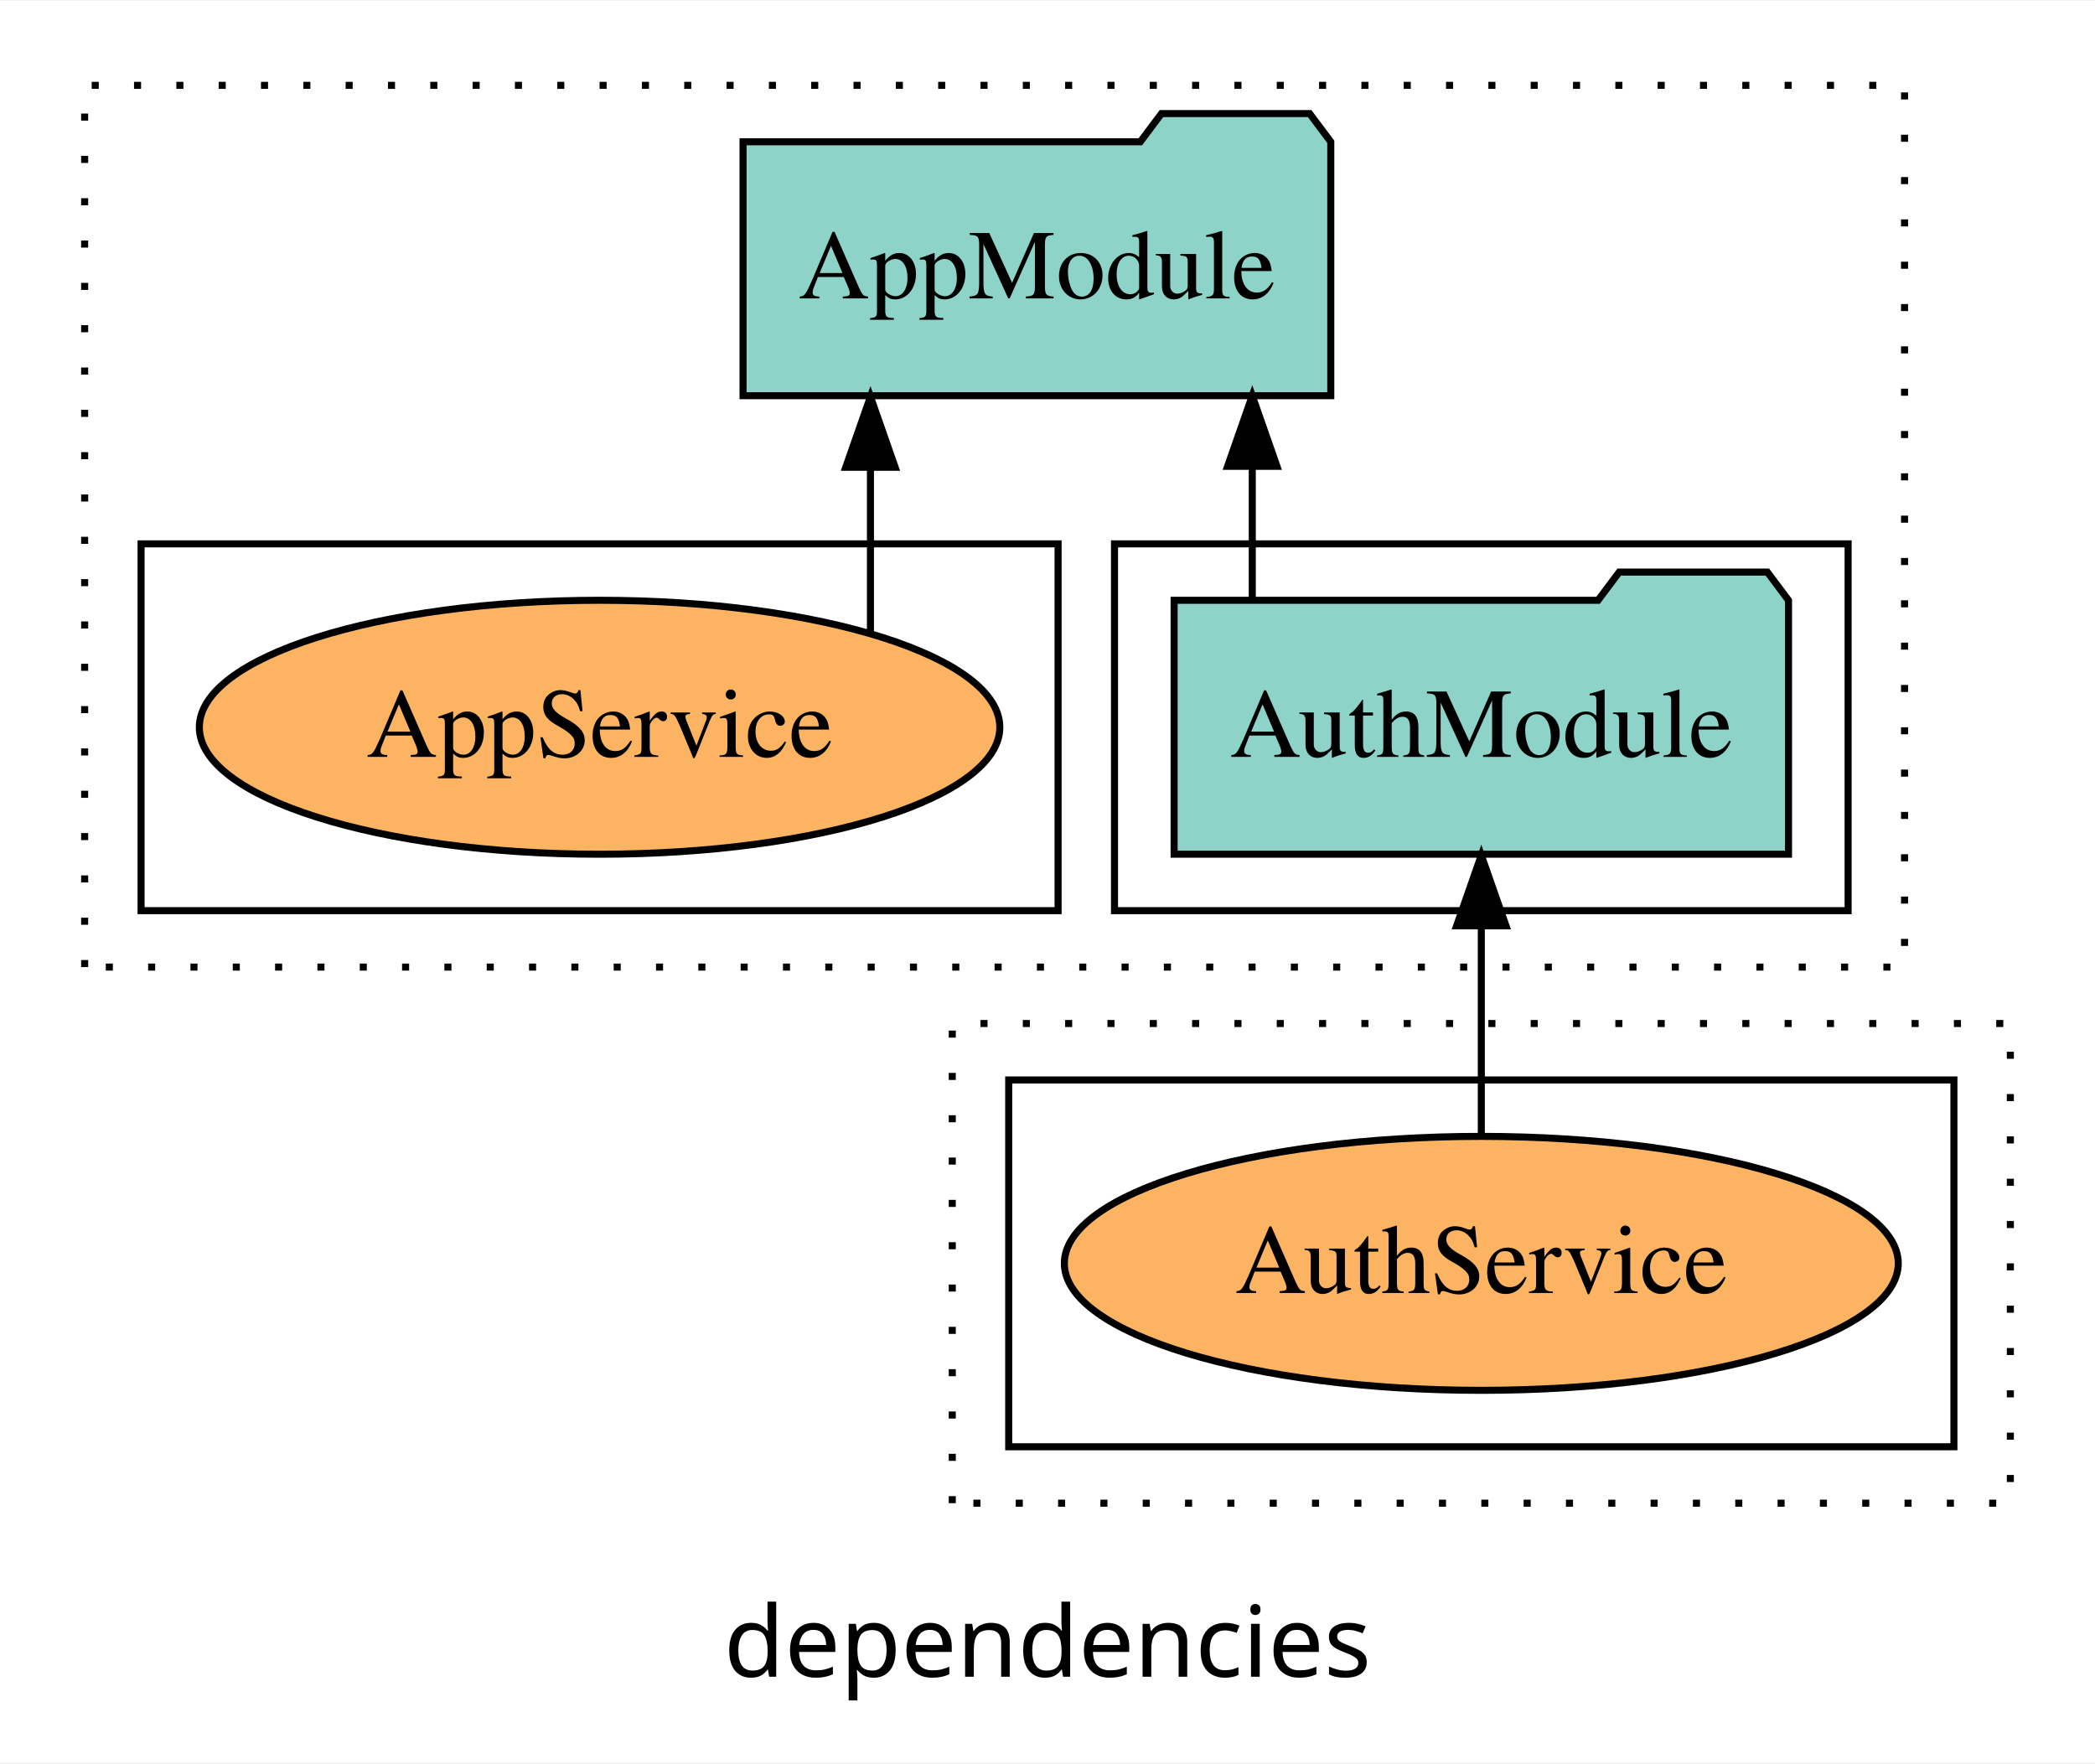
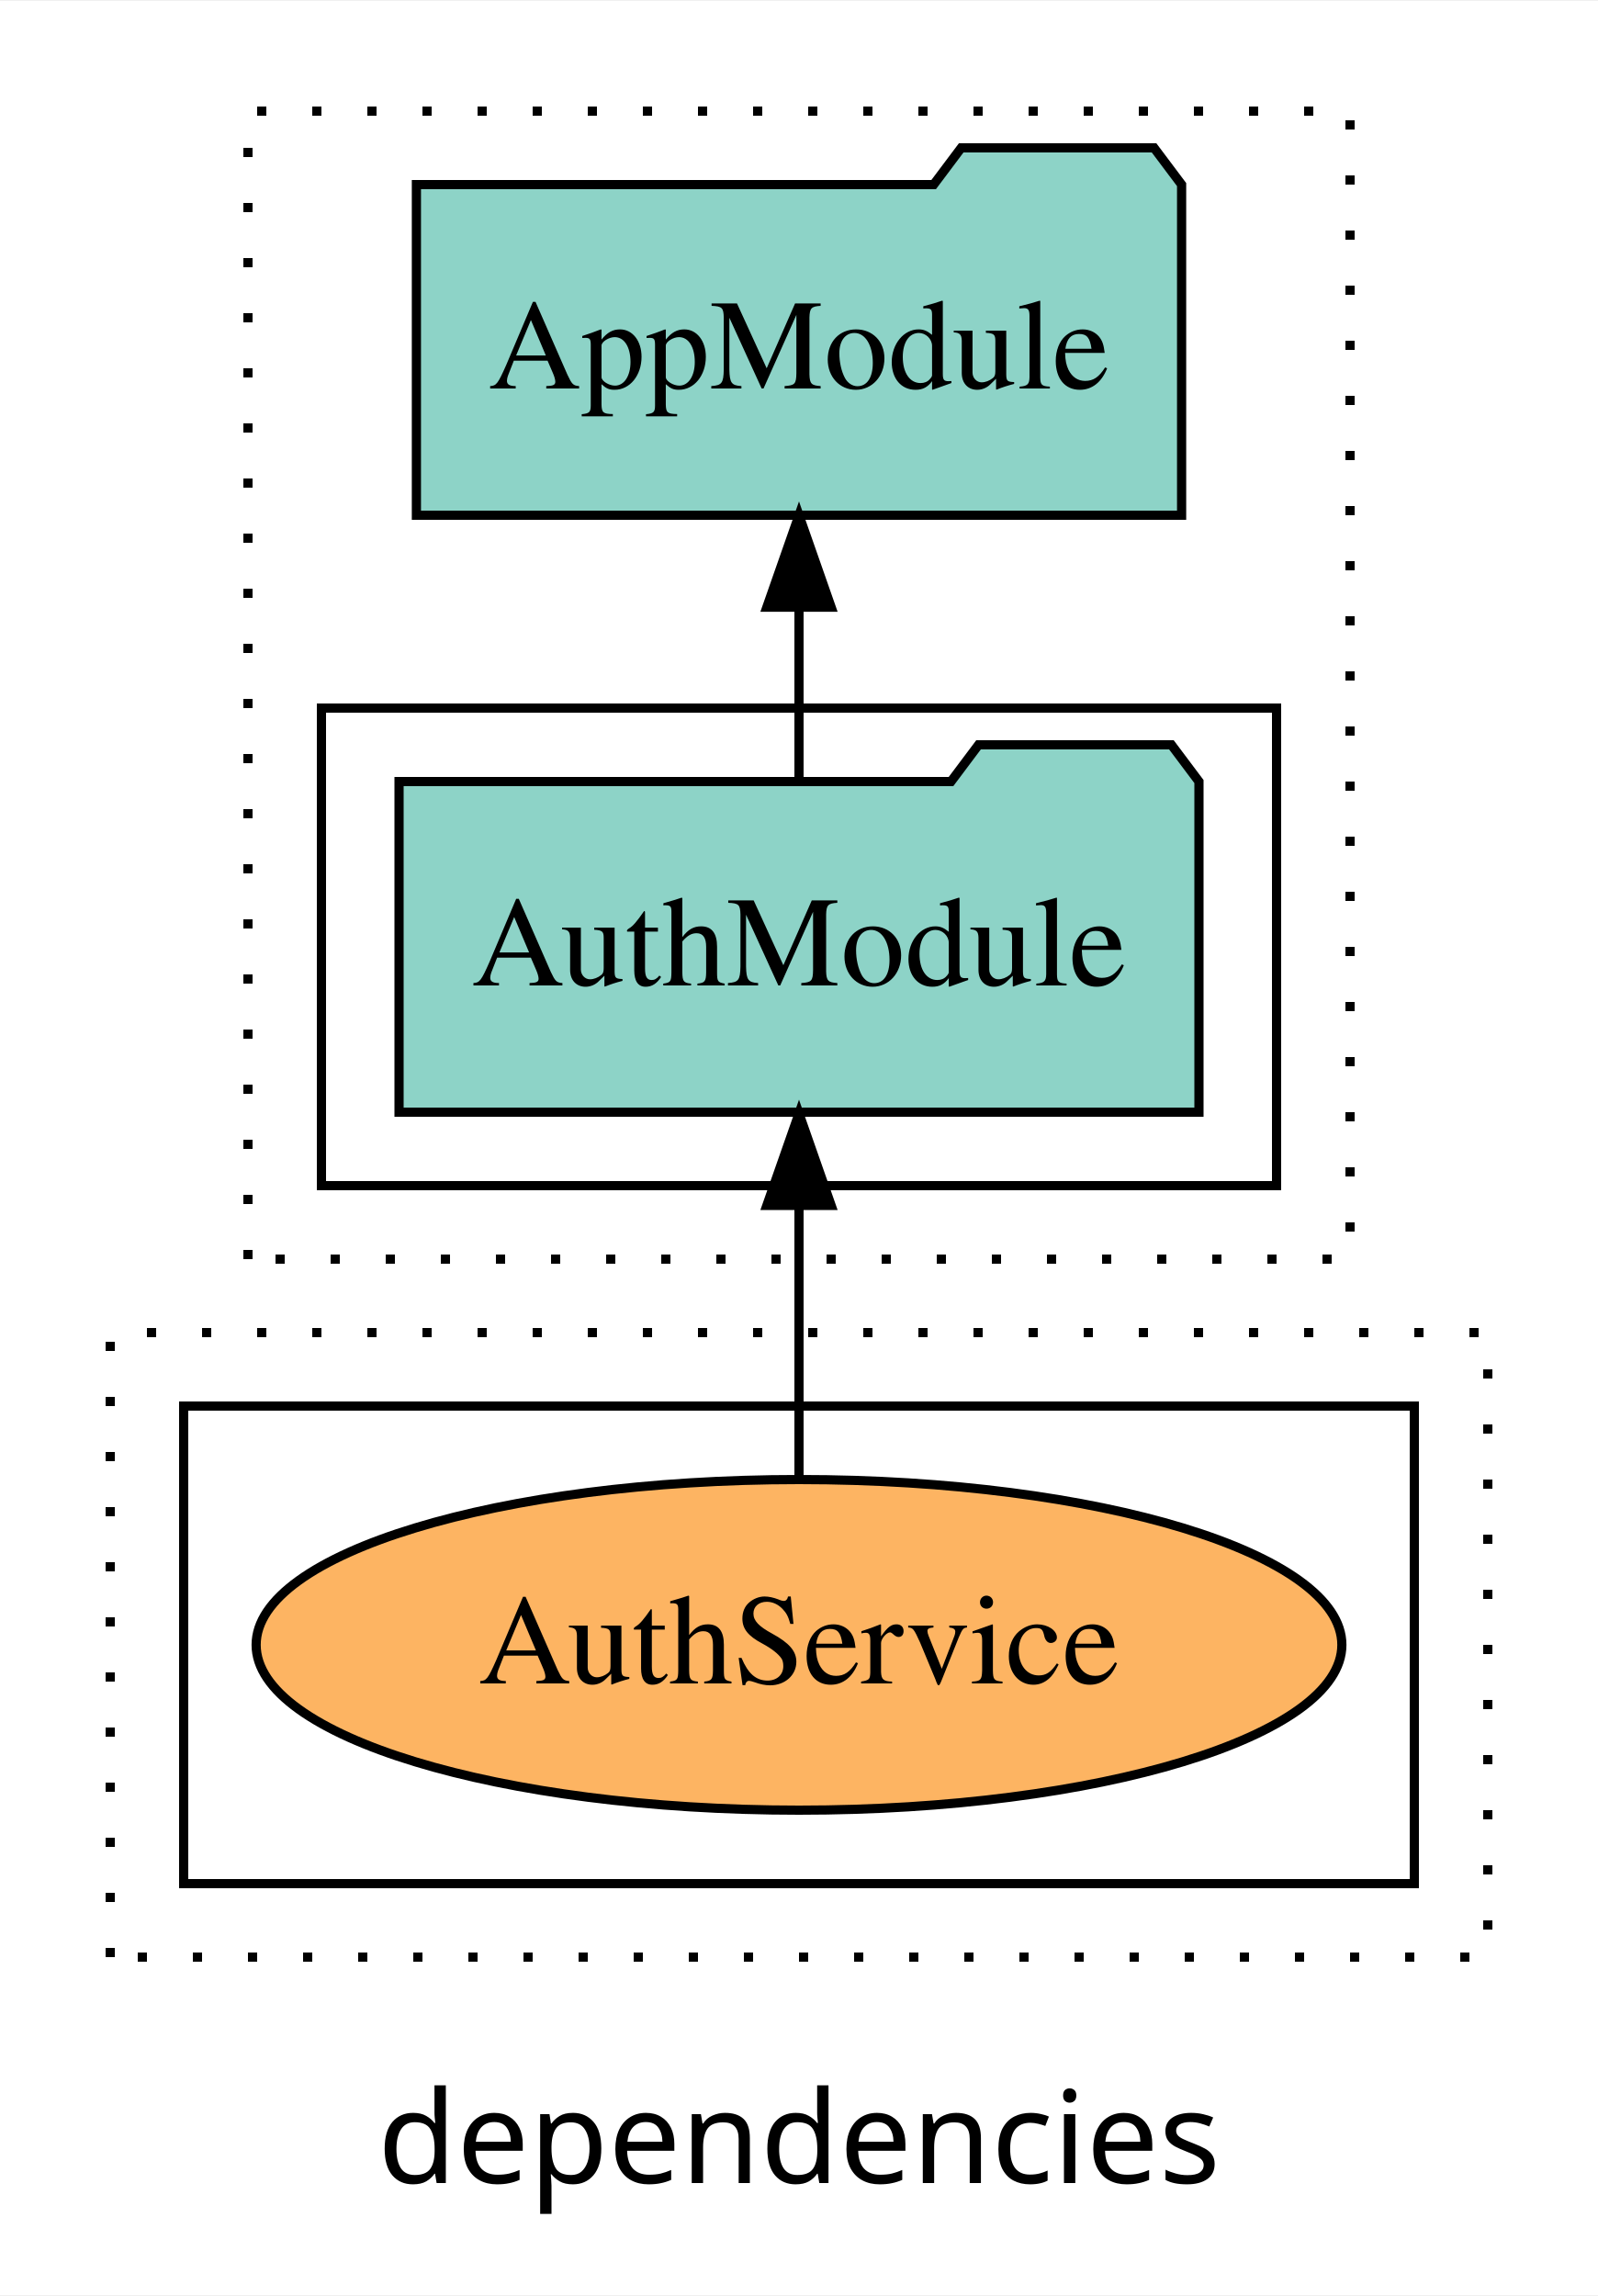
- <svg xmlns="http://www.w3.org/2000/svg" width="297pt" height="250pt" viewBox="0.00 0.00 297.00 249.80">
+ <svg xmlns="http://www.w3.org/2000/svg" width="174pt" height="250pt" viewBox="0.00 0.00 174.00 249.80">
  <g id="graph0" class="graph" transform="scale(1 1) rotate(0) translate(4 245.8)">
-     <polygon fill="white" stroke="transparent" points="-4,4 -4,-245.8 293,-245.8 293,4 -4,4" />
-     <text text-anchor="middle" x="144.5" y="-8.2" font-family="sans-serif" font-size="14.00">dependencies</text>
+     <polygon fill="white" stroke="transparent" points="-4,4 -4,-245.8 170,-245.8 170,4 -4,4" />
+     <text text-anchor="middle" x="83" y="-8.2" font-family="sans-serif" font-size="14.00">dependencies</text>
    <g id="clust1" class="cluster">
-       <polygon fill="none" stroke="black" stroke-dasharray="1,5" points="8,-108.8 8,-233.8 266,-233.8 266,-108.8 8,-108.8" />
+       <polygon fill="none" stroke="black" stroke-dasharray="1,5" points="23,-108.8 23,-233.8 143,-233.8 143,-108.8 23,-108.8" />
    </g>
    <g id="clust3" class="cluster">
-       <polygon fill="none" stroke="black" points="154,-116.8 154,-168.8 258,-168.8 258,-116.8 154,-116.8" />
-     </g>
-     <g id="clust6" class="cluster">
-       <polygon fill="none" stroke="black" points="16,-116.8 16,-168.8 146,-168.8 146,-116.8 16,-116.8" />
+       <polygon fill="none" stroke="black" points="31,-116.8 31,-168.8 135,-168.8 135,-116.8 31,-116.8" />
    </g>
    <g id="clust7" class="cluster">
-       <polygon fill="none" stroke="black" stroke-dasharray="1,5" points="131,-32.8 131,-100.8 281,-100.8 281,-32.8 131,-32.8" />
+       <polygon fill="none" stroke="black" stroke-dasharray="1,5" points="8,-32.8 8,-100.8 158,-100.8 158,-32.8 8,-32.8" />
    </g>
    <g id="clust12" class="cluster">
-       <polygon fill="none" stroke="black" points="139,-40.8 139,-92.8 273,-92.8 273,-40.8 139,-40.8" />
+       <polygon fill="none" stroke="black" points="16,-40.8 16,-92.8 150,-92.8 150,-40.8 16,-40.8" />
    </g>
    <g id="node1" class="node">
-       <polygon fill="#8dd3c7" stroke="black" points="249.55,-160.8 246.55,-164.8 225.55,-164.8 222.55,-160.8 162.45,-160.8 162.45,-124.8 249.55,-124.8 249.55,-160.8" />
-       <text text-anchor="middle" x="206" y="-138.6" font-family="Times,serif" font-size="14.00">AuthModule</text>
+       <polygon fill="#8dd3c7" stroke="black" points="126.55,-160.8 123.55,-164.8 102.55,-164.8 99.55,-160.8 39.45,-160.8 39.45,-124.8 126.55,-124.8 126.55,-160.8" />
+       <text text-anchor="middle" x="83" y="-138.6" font-family="Times,serif" font-size="14.00">AuthModule</text>
    </g>
    <g id="node2" class="node">
-       <polygon fill="#8dd3c7" stroke="black" points="184.66,-225.8 181.66,-229.8 160.66,-229.8 157.66,-225.8 101.34,-225.8 101.34,-189.8 184.66,-189.8 184.66,-225.8" />
-       <text text-anchor="middle" x="143" y="-203.6" font-family="Times,serif" font-size="14.00">AppModule</text>
+       <polygon fill="#8dd3c7" stroke="black" points="124.66,-225.8 121.66,-229.8 100.66,-229.8 97.66,-225.8 41.34,-225.8 41.34,-189.8 124.66,-189.8 124.66,-225.8" />
+       <text text-anchor="middle" x="83" y="-203.6" font-family="Times,serif" font-size="14.00">AppModule</text>
    </g>
    <g id="edge1" class="edge">
-       <path fill="none" stroke="black" d="M173.53,-160.91C173.53,-160.91 173.53,-179.79 173.53,-179.79" />
-       <polygon fill="black" stroke="black" points="170.03,-179.79 173.53,-189.79 177.03,-179.79 170.03,-179.79" />
+       <path fill="none" stroke="black" d="M83,-160.91C83,-160.91 83,-179.79 83,-179.79" />
+       <polygon fill="black" stroke="black" points="79.5,-179.79 83,-189.79 86.5,-179.79 79.5,-179.79" />
    </g>
    <g id="node3" class="node">
-       <ellipse fill="#fdb462" stroke="black" cx="81" cy="-142.8" rx="56.74" ry="18" />
-       <text text-anchor="middle" x="81" y="-138.6" font-family="Times,serif" font-size="14.00">AppService</text>
+       <ellipse fill="#fdb462" stroke="black" cx="83" cy="-66.8" rx="59.11" ry="18" />
+       <text text-anchor="middle" x="83" y="-62.6" font-family="Times,serif" font-size="14.00">AuthService</text>
    </g>
    <g id="edge2" class="edge">
-       <path fill="none" stroke="black" d="M119.4,-156.27C119.4,-156.27 119.4,-179.66 119.4,-179.66" />
-       <polygon fill="black" stroke="black" points="115.9,-179.66 119.4,-189.66 122.9,-179.66 115.9,-179.66" />
-     </g>
-     <g id="node4" class="node">
-       <ellipse fill="#fdb462" stroke="black" cx="206" cy="-66.8" rx="59.11" ry="18" />
-       <text text-anchor="middle" x="206" y="-62.6" font-family="Times,serif" font-size="14.00">AuthService</text>
-     </g>
-     <g id="edge3" class="edge">
-       <path fill="none" stroke="black" d="M206,-84.81C206,-84.81 206,-114.65 206,-114.65" />
-       <polygon fill="black" stroke="black" points="202.5,-114.65 206,-124.65 209.5,-114.65 202.5,-114.65" />
+       <path fill="none" stroke="black" d="M83,-84.81C83,-84.81 83,-114.65 83,-114.65" />
+       <polygon fill="black" stroke="black" points="79.5,-114.65 83,-124.65 86.5,-114.65 79.5,-114.65" />
    </g>
  </g>
</svg>
